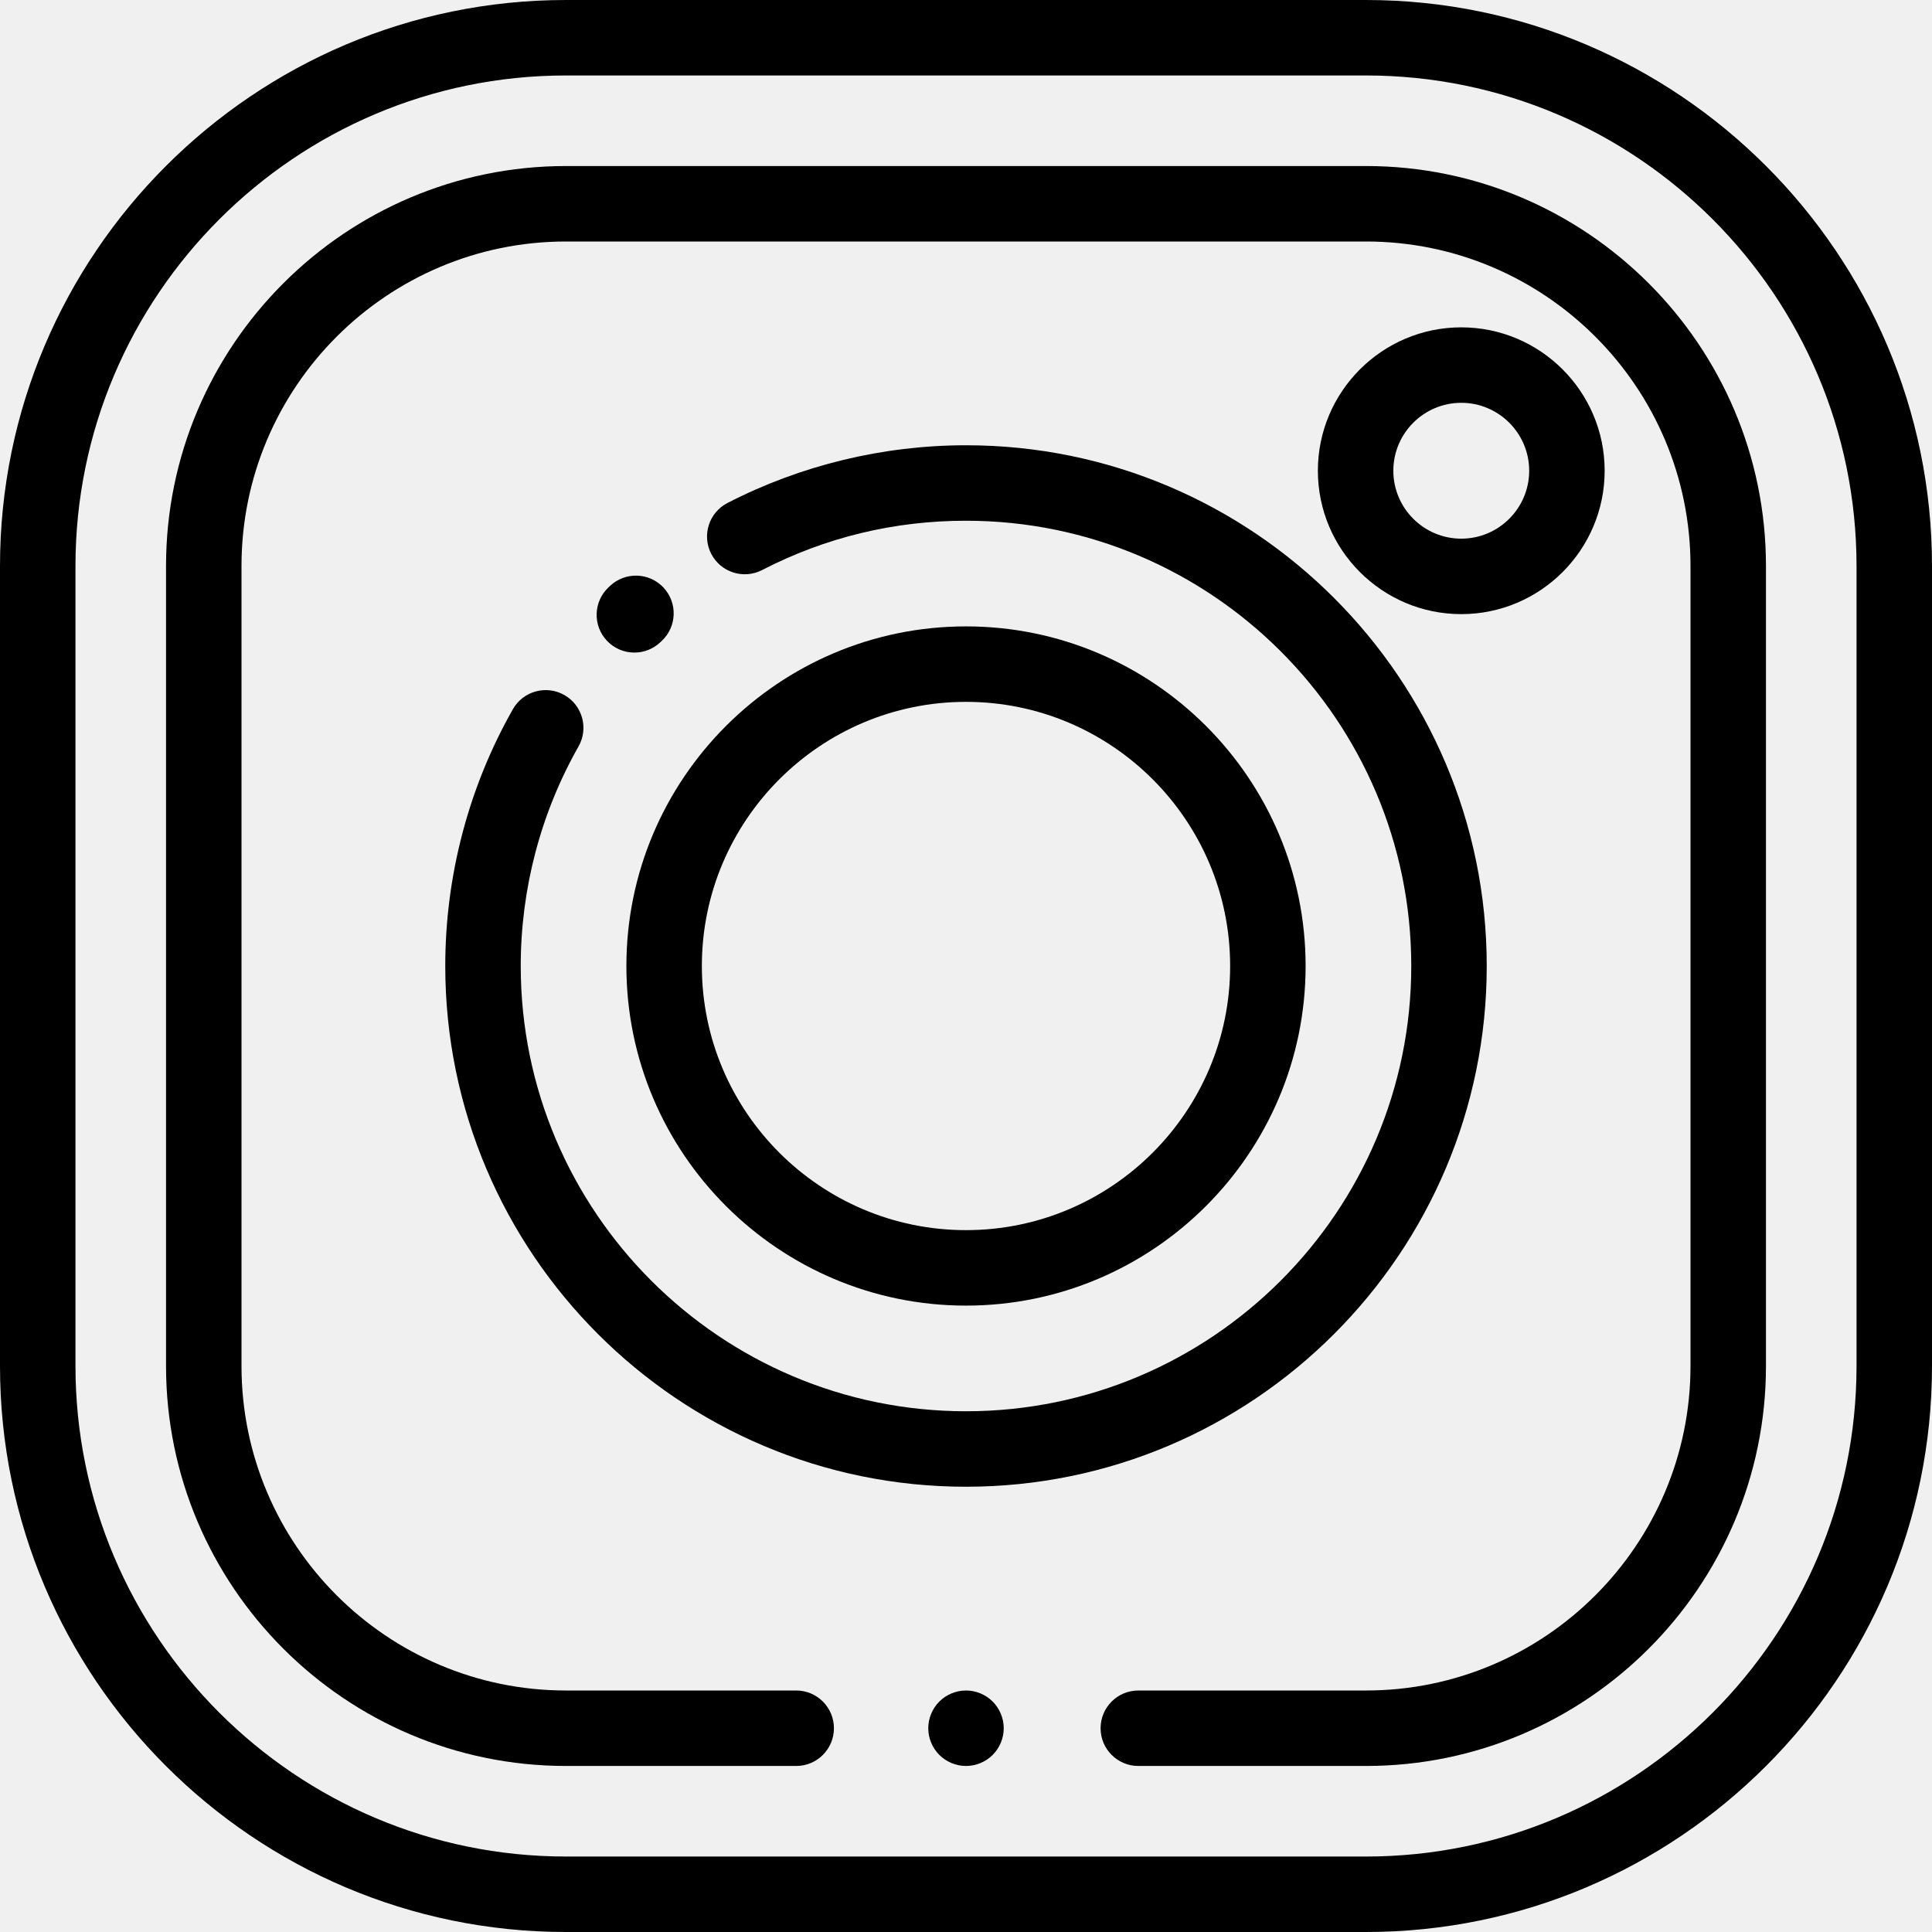
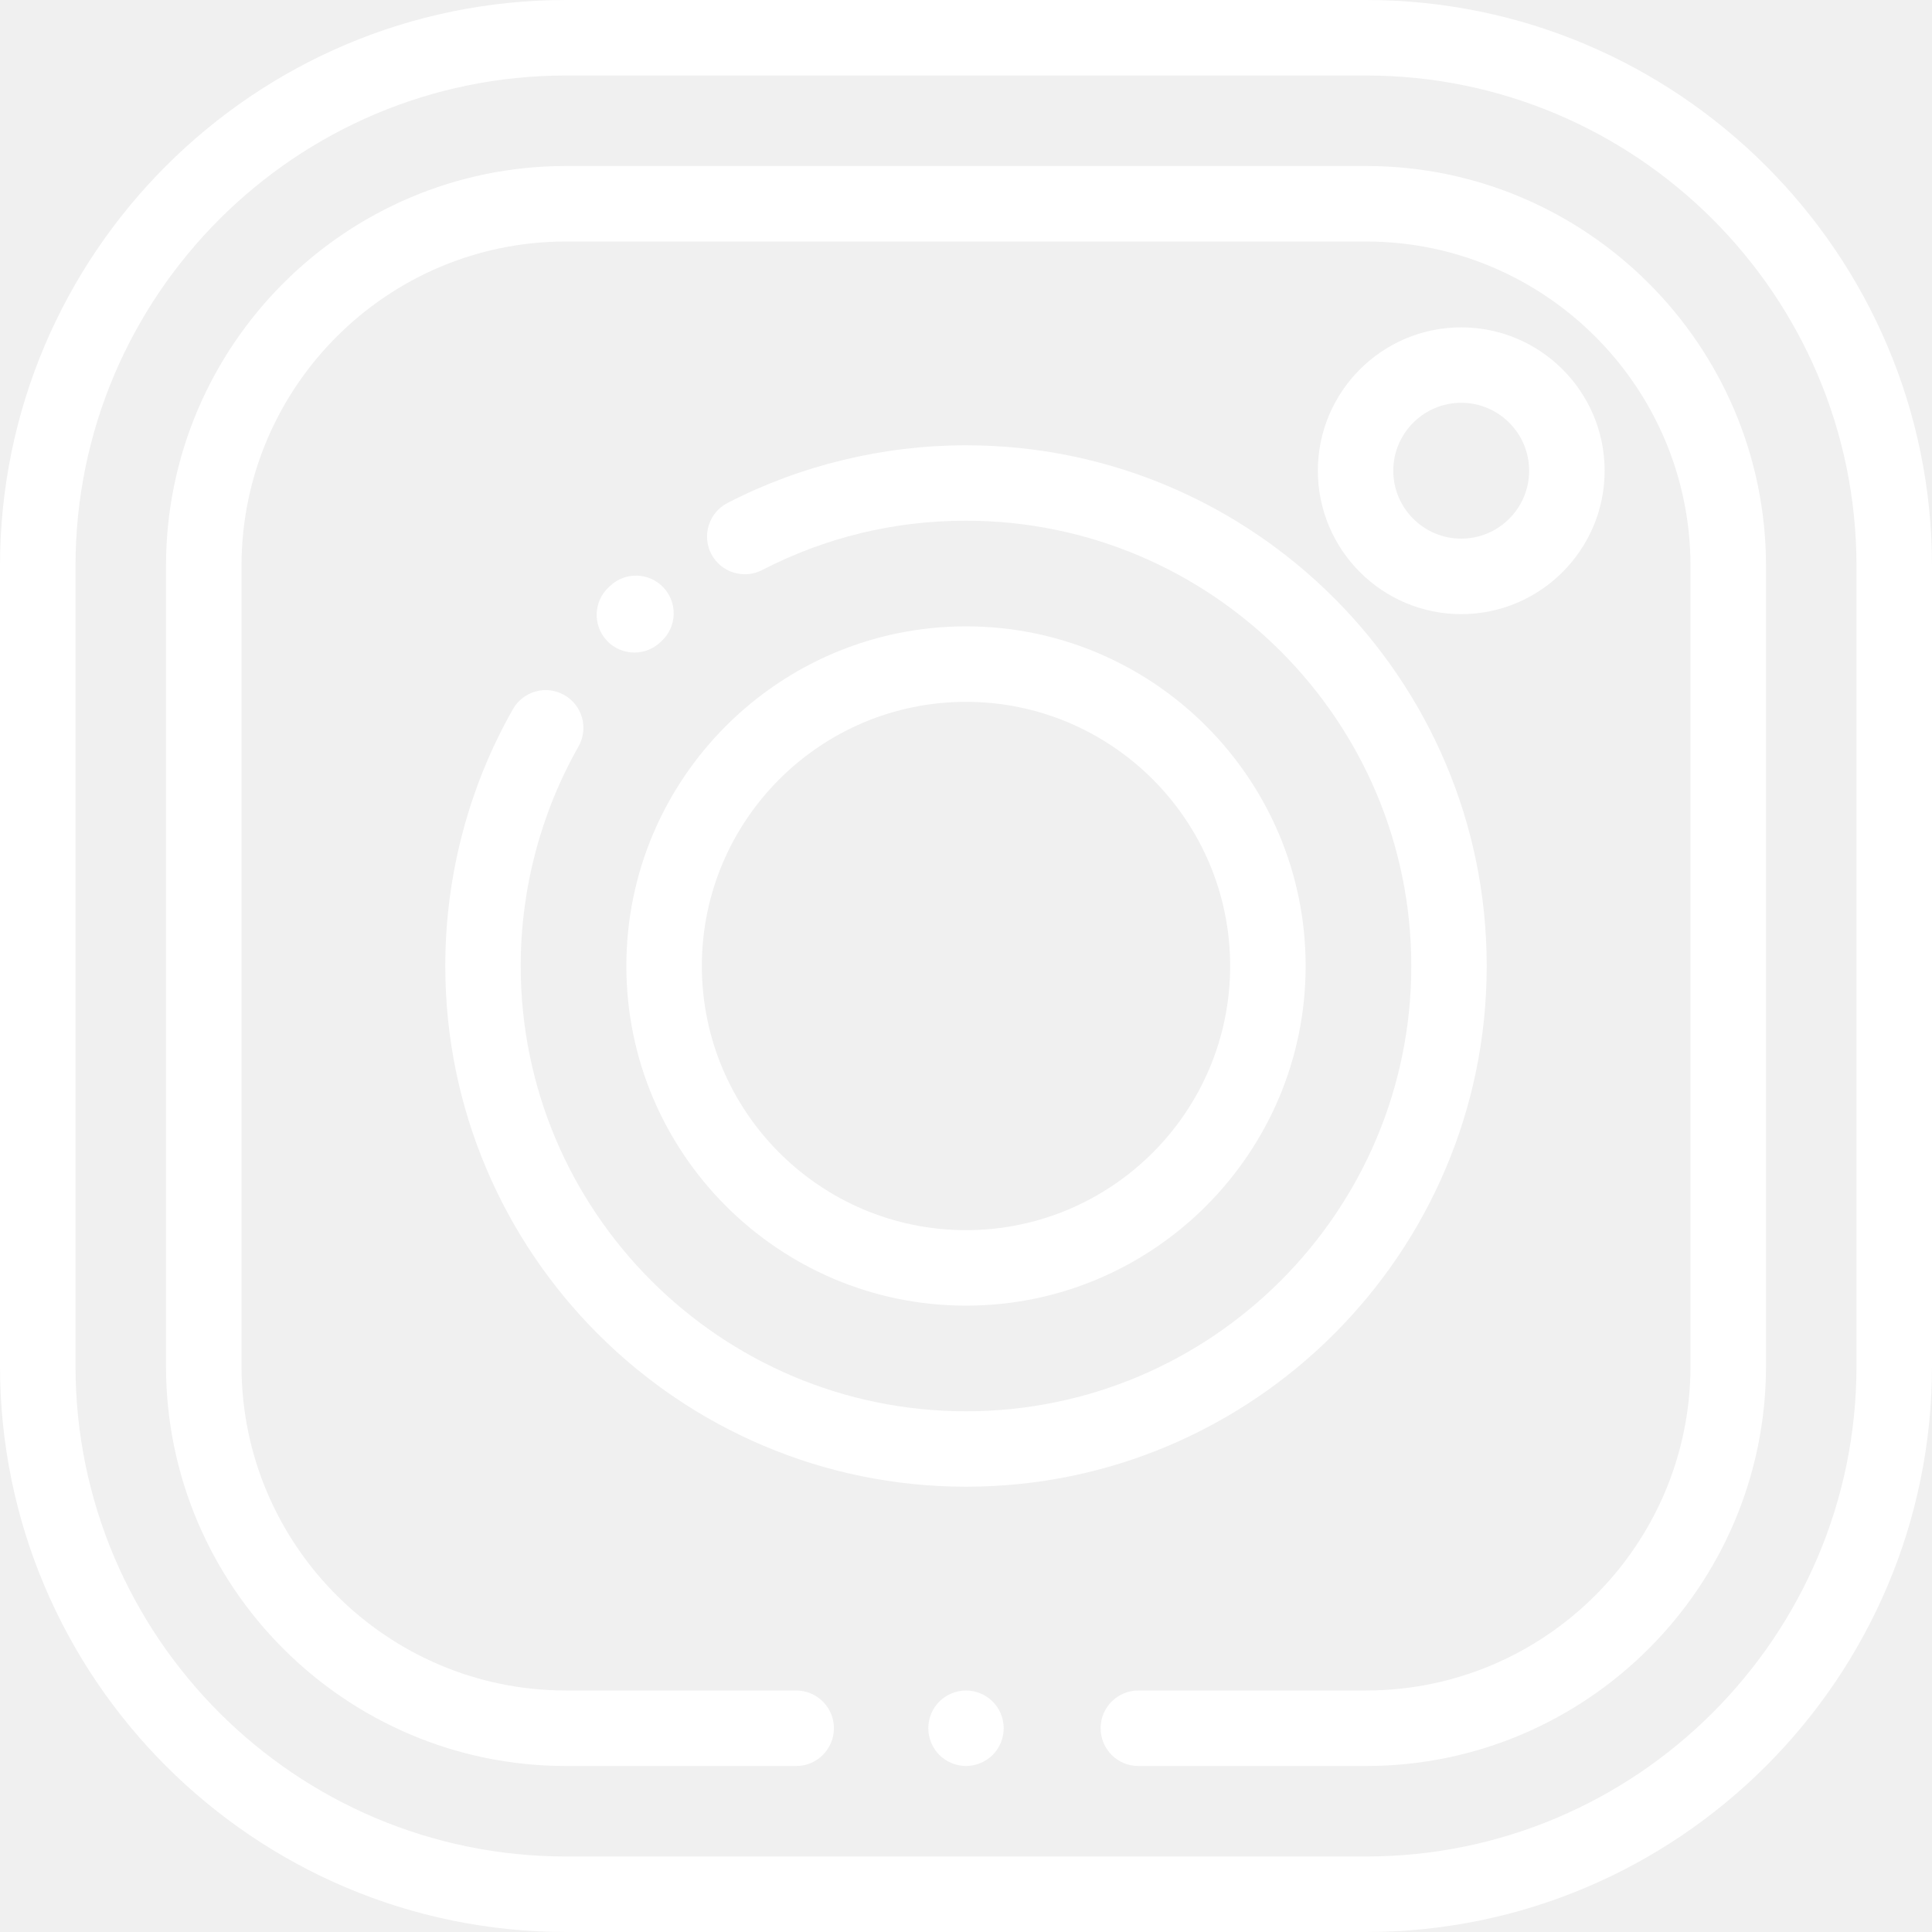
- <svg xmlns="http://www.w3.org/2000/svg" version="1.1" id="Capa_1" x="0px" y="0px" viewBox="0 0 512 512" style="enable-background:new 0 0 512 512;" xml:space="preserve">
-   <g>
-     <g>
-       <path d="M362,0H150C67.29,0,0,67.29,0,150v212c0,82.71,67.29,150,150,150h212c82.71,0,150-67.29,150-150V150    C512,67.29,444.71,0,362,0z M492,362c0,71.682-58.318,130-130,130H150c-71.682,0-130-58.318-130-130V150    C20,78.318,78.318,20,150,20h212c71.682,0,130,58.318,130,130V362z" />
-     </g>
-   </g>
-   <g>
-     <g>
-       <path d="M362,44H150C91.551,44,44,91.551,44,150v212c0,58.449,47.551,106,106,106h61c5.523,0,10-4.477,10-10s-4.477-10-10-10h-61    c-47.42,0-86-38.58-86-86V150c0-47.42,38.58-86,86-86h212c47.42,0,86,38.58,86,86v212c0,47.42-38.58,86-86,86h-60.333    c-5.523,0-10,4.477-10,10s4.477,10,10,10H362c58.449,0,106-47.551,106-106V150C468,91.551,420.449,44,362,44z" />
-     </g>
-   </g>
-   <g>
-     <g>
-       <path d="M263.07,450.93c-1.86-1.86-4.44-2.93-7.07-2.93s-5.21,1.07-7.07,2.93S246,455.37,246,458s1.07,5.21,2.93,7.07    S253.37,468,256,468s5.21-1.07,7.07-2.93c1.86-1.86,2.93-4.44,2.93-7.07S264.93,452.79,263.07,450.93z" />
-     </g>
-   </g>
-   <g>
-     <g>
-       <path d="M175.83,155.71c-3.777-4.03-10.104-4.236-14.135-0.461l-0.443,0.417c-4.017,3.79-4.201,10.119-0.41,14.136    c1.967,2.085,4.618,3.137,7.275,3.137c2.462,0,4.929-0.904,6.861-2.727l0.391-0.367C179.399,166.069,179.606,159.74,175.83,155.71    z" />
-     </g>
-   </g>
-   <g>
-     <g>
-       <path d="M256,118c-21.964,0-43.824,5.291-63.217,15.301c-4.907,2.533-6.832,8.565-4.299,13.473    c2.534,4.907,8.566,6.831,13.473,4.299C218.762,142.398,236.945,138,256,138c65.065,0,118,52.935,118,118s-52.935,118-118,118    s-118-52.935-118-118c0-20.419,5.295-40.537,15.313-58.178c2.727-4.802,1.045-10.906-3.758-13.634    c-4.803-2.726-10.906-1.045-13.634,3.758C124.197,208.592,118,232.125,118,256c0,76.093,61.907,138,138,138s138-61.907,138-138    S332.093,118,256,118z" />
-     </g>
-   </g>
-   <g>
-     <g>
-       <path d="M256,166c-49.626,0-90,40.374-90,90c0,49.626,40.374,90,90,90c49.626,0,90-40.374,90-90C346,206.374,305.626,166,256,166z     M256,326c-38.598,0-70-31.402-70-70c0-38.598,31.402-70,70-70c38.598,0,70,31.402,70,70C326,294.598,294.598,326,256,326z" />
-     </g>
-   </g>
-   <g>
-     <g>
-       <path d="M387.25,86.75c-20.953,0-38,17.047-38,38s17.047,38,38,38s38-17.047,38-38S408.203,86.75,387.25,86.75z M387.25,142.75    c-9.925,0-18-8.075-18-18s8.075-18,18-18s18,8.075,18,18S397.175,142.75,387.25,142.75z" />
-     </g>
-   </g>
-   <g>
- </g>
-   <g>
- </g>
-   <g>
- </g>
-   <g>
- </g>
-   <g>
- </g>
-   <g>
- </g>
-   <g>
- </g>
-   <g>
- </g>
-   <g>
- </g>
-   <g>
- </g>
-   <g>
- </g>
-   <g>
- </g>
-   <g>
- </g>
-   <g>
- </g>
-   <g>
- </g>
+ <svg xmlns="http://www.w3.org/2000/svg" width="25" height="25" viewBox="0 0 25 25" fill="none">
+   <path d="M17.676 0H7.324C3.286 0 0 3.286 0 7.324V17.676C0 21.714 3.286 25 7.324 25H17.676C21.714 25 25 21.714 25 17.676V7.324C25 3.286 21.714 0 17.676 0ZM24.023 17.676C24.023 21.176 21.176 24.023 17.676 24.023H7.324C3.824 24.023 0.977 21.176 0.977 17.676V7.324C0.977 3.824 3.824 0.977 7.324 0.977H17.676C21.176 0.977 24.023 3.824 24.023 7.324V17.676Z" fill="white" />
+   <path d="M17.676 2.148H7.324C4.47 2.148 2.148 4.47 2.148 7.324V17.676C2.148 20.53 4.47 22.852 7.324 22.852H10.303C10.572 22.852 10.791 22.633 10.791 22.363C10.791 22.094 10.572 21.875 10.303 21.875H7.324C5.009 21.875 3.125 19.991 3.125 17.676V7.324C3.125 5.009 5.009 3.125 7.324 3.125H17.676C19.991 3.125 21.875 5.009 21.875 7.324V17.676C21.875 19.991 19.991 21.875 17.676 21.875H14.73C14.46 21.875 14.242 22.094 14.242 22.363C14.242 22.633 14.46 22.852 14.73 22.852H17.676C20.53 22.852 22.852 20.53 22.852 17.676V7.324C22.852 4.47 20.53 2.148 17.676 2.148Z" fill="white" />
+   <path d="M12.845 22.018C12.754 21.927 12.628 21.875 12.5 21.875C12.372 21.875 12.246 21.927 12.155 22.018C12.064 22.109 12.012 22.235 12.012 22.363C12.012 22.492 12.064 22.618 12.155 22.709C12.246 22.799 12.372 22.852 12.5 22.852C12.628 22.852 12.754 22.799 12.845 22.709C12.936 22.618 12.988 22.492 12.988 22.363C12.988 22.235 12.936 22.109 12.845 22.018Z" fill="white" />
+   <path d="M8.586 7.603C8.401 7.406 8.092 7.396 7.896 7.581L7.874 7.601C7.678 7.786 7.669 8.095 7.854 8.291C7.95 8.393 8.079 8.444 8.209 8.444C8.329 8.444 8.45 8.4 8.544 8.311L8.563 8.293C8.76 8.109 8.77 7.8 8.586 7.603Z" fill="white" />
+   <path d="M12.5 5.762C11.428 5.762 10.36 6.02 9.413 6.509C9.174 6.633 9.08 6.927 9.203 7.167C9.327 7.406 9.622 7.5 9.861 7.377C10.682 6.953 11.57 6.738 12.5 6.738C15.677 6.738 18.262 9.323 18.262 12.5C18.262 15.677 15.677 18.262 12.5 18.262C9.323 18.262 6.738 15.677 6.738 12.5C6.738 11.503 6.997 10.521 7.486 9.659C7.619 9.425 7.537 9.127 7.302 8.994C7.068 8.86 6.77 8.943 6.637 9.177C6.064 10.185 5.762 11.334 5.762 12.5C5.762 16.215 8.785 19.238 12.5 19.238C16.215 19.238 19.238 16.215 19.238 12.5C19.238 8.785 16.215 5.762 12.5 5.762Z" fill="white" />
+   <path d="M12.5 8.105C10.077 8.105 8.105 10.077 8.105 12.5C8.105 14.923 10.077 16.895 12.5 16.895C14.923 16.895 16.895 14.923 16.895 12.5C16.895 10.077 14.923 8.105 12.5 8.105ZM12.5 15.918C10.615 15.918 9.082 14.385 9.082 12.5C9.082 10.615 10.615 9.082 12.5 9.082C14.385 9.082 15.918 10.615 15.918 12.5C15.918 14.385 14.385 15.918 12.5 15.918Z" fill="white" />
+   <path d="M18.908 4.236C17.885 4.236 17.053 5.068 17.053 6.091C17.053 7.114 17.885 7.947 18.908 7.947C19.931 7.947 20.764 7.114 20.764 6.091C20.764 5.068 19.931 4.236 18.908 4.236ZM18.908 6.97C18.424 6.97 18.029 6.576 18.029 6.091C18.029 5.607 18.424 5.212 18.908 5.212C19.393 5.212 19.787 5.607 19.787 6.091C19.787 6.576 19.393 6.97 18.908 6.97Z" fill="white" />
</svg>
